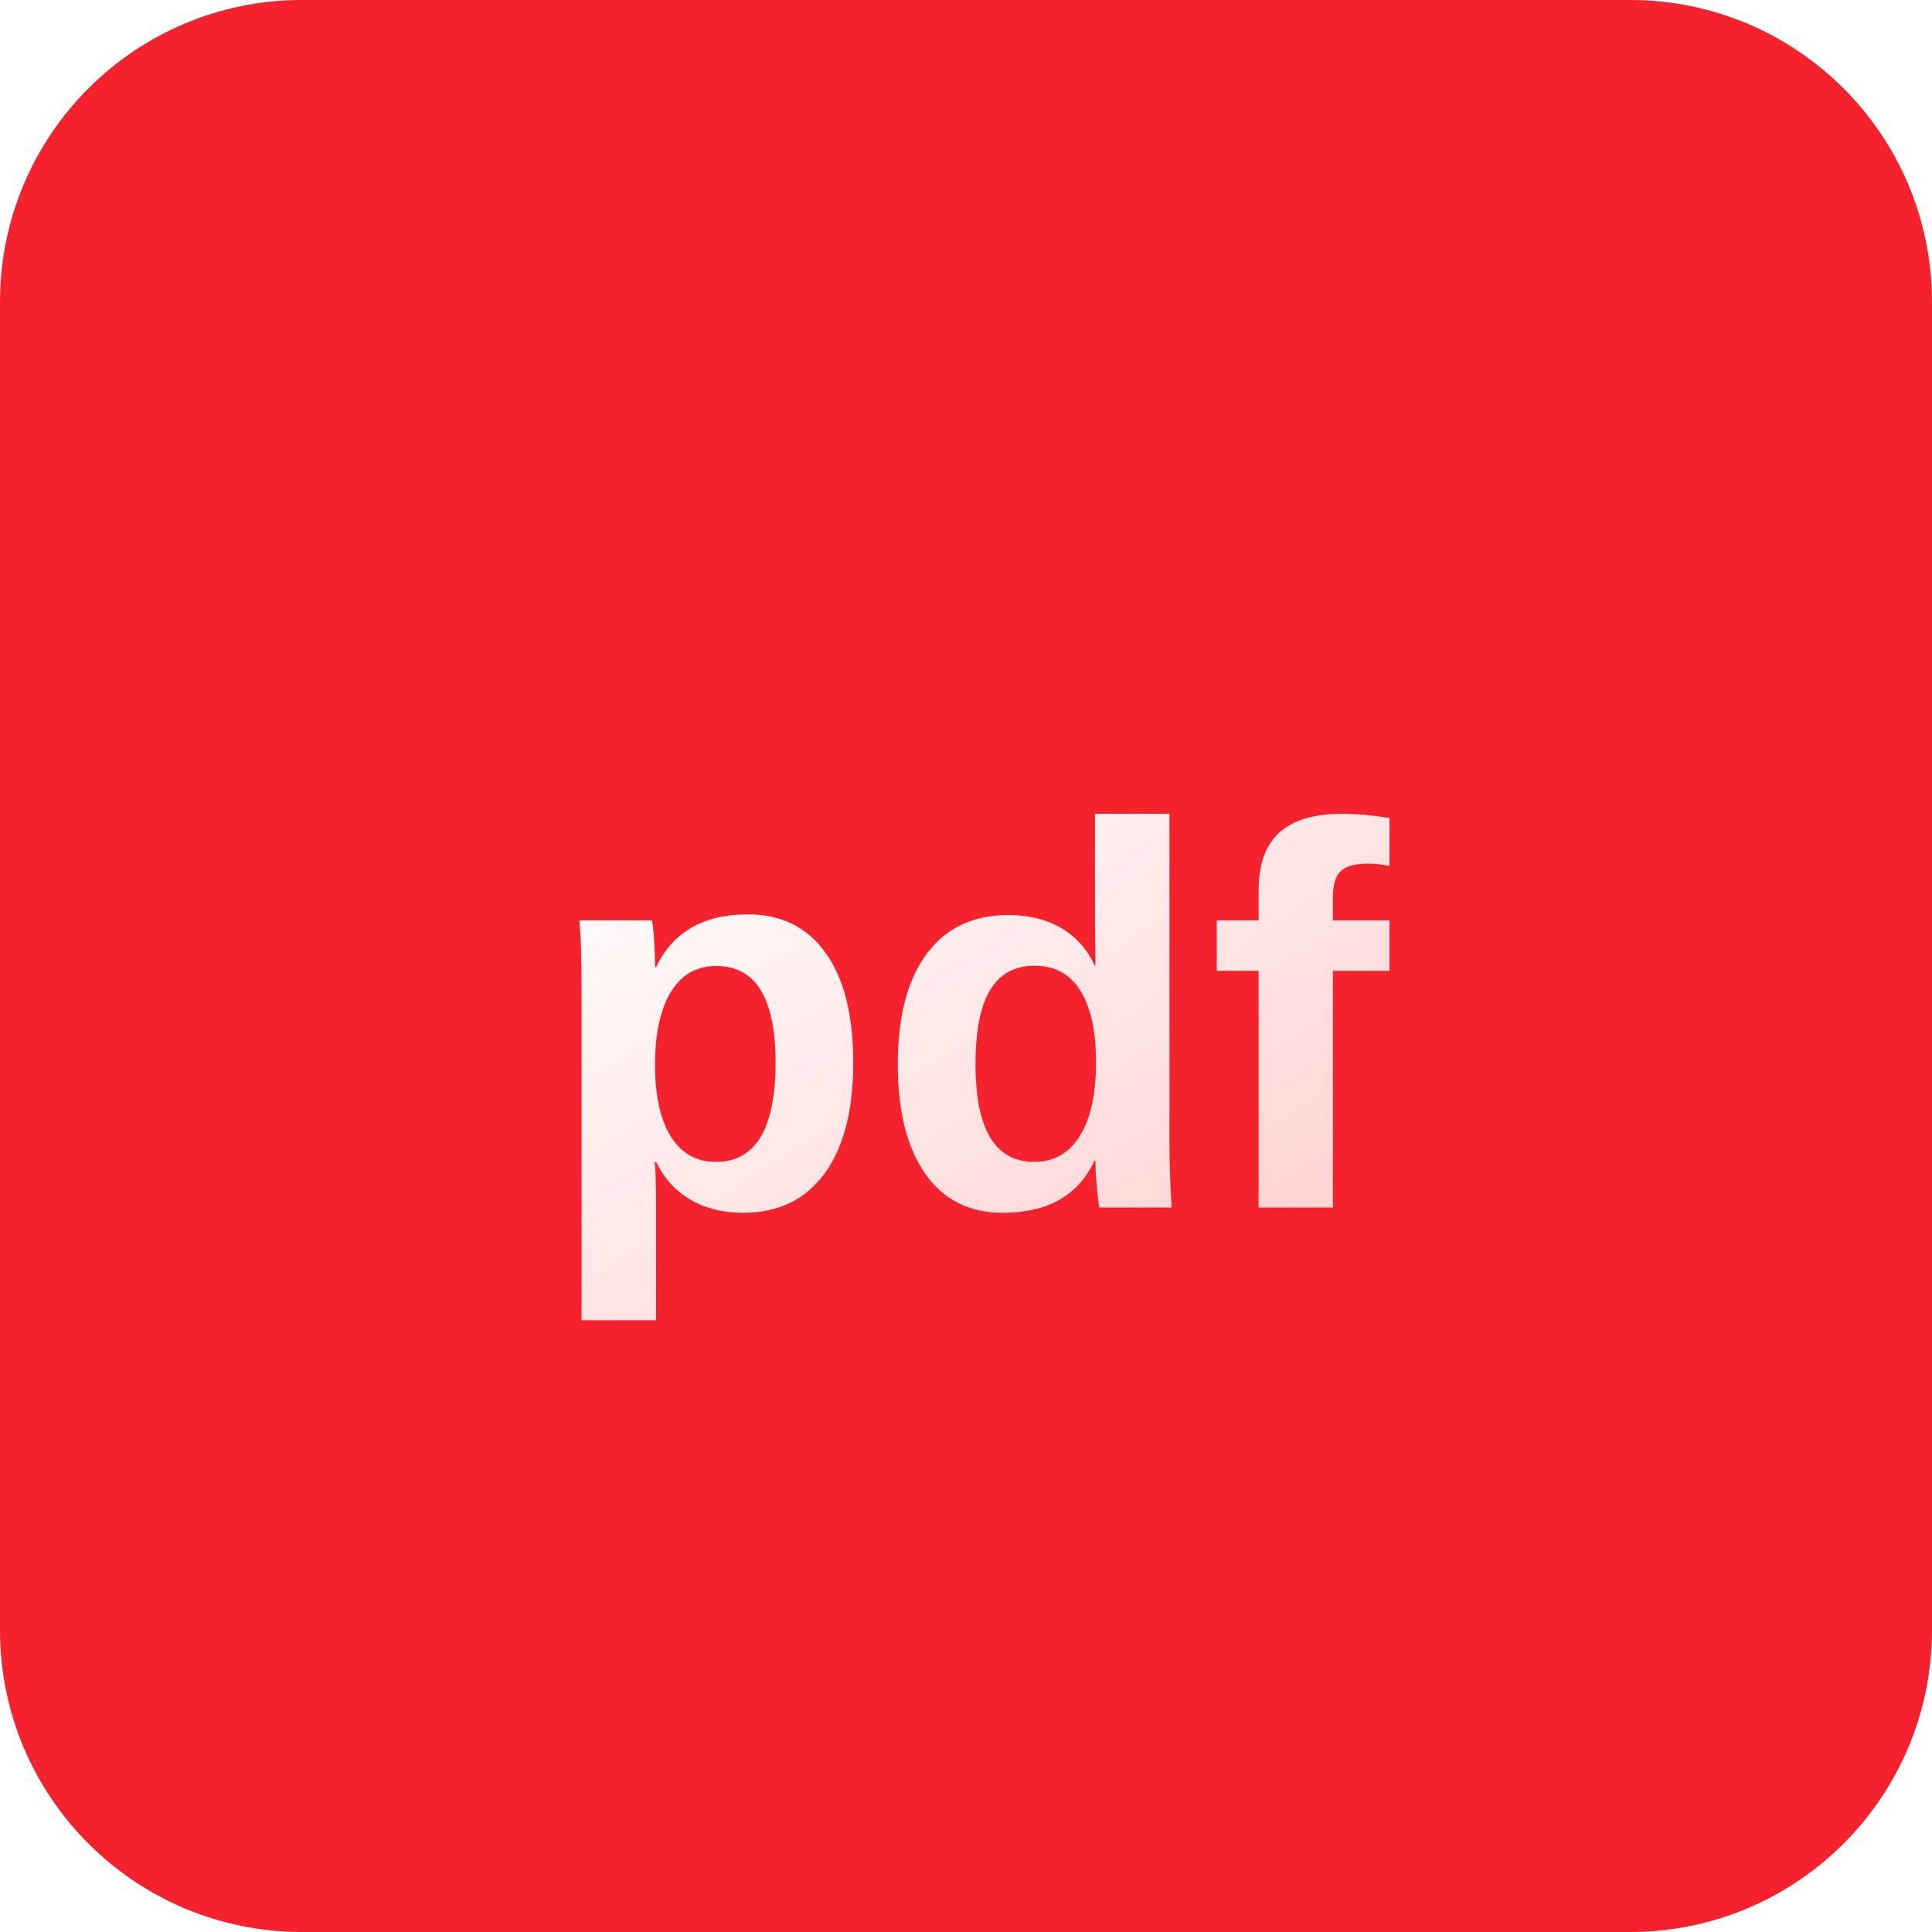
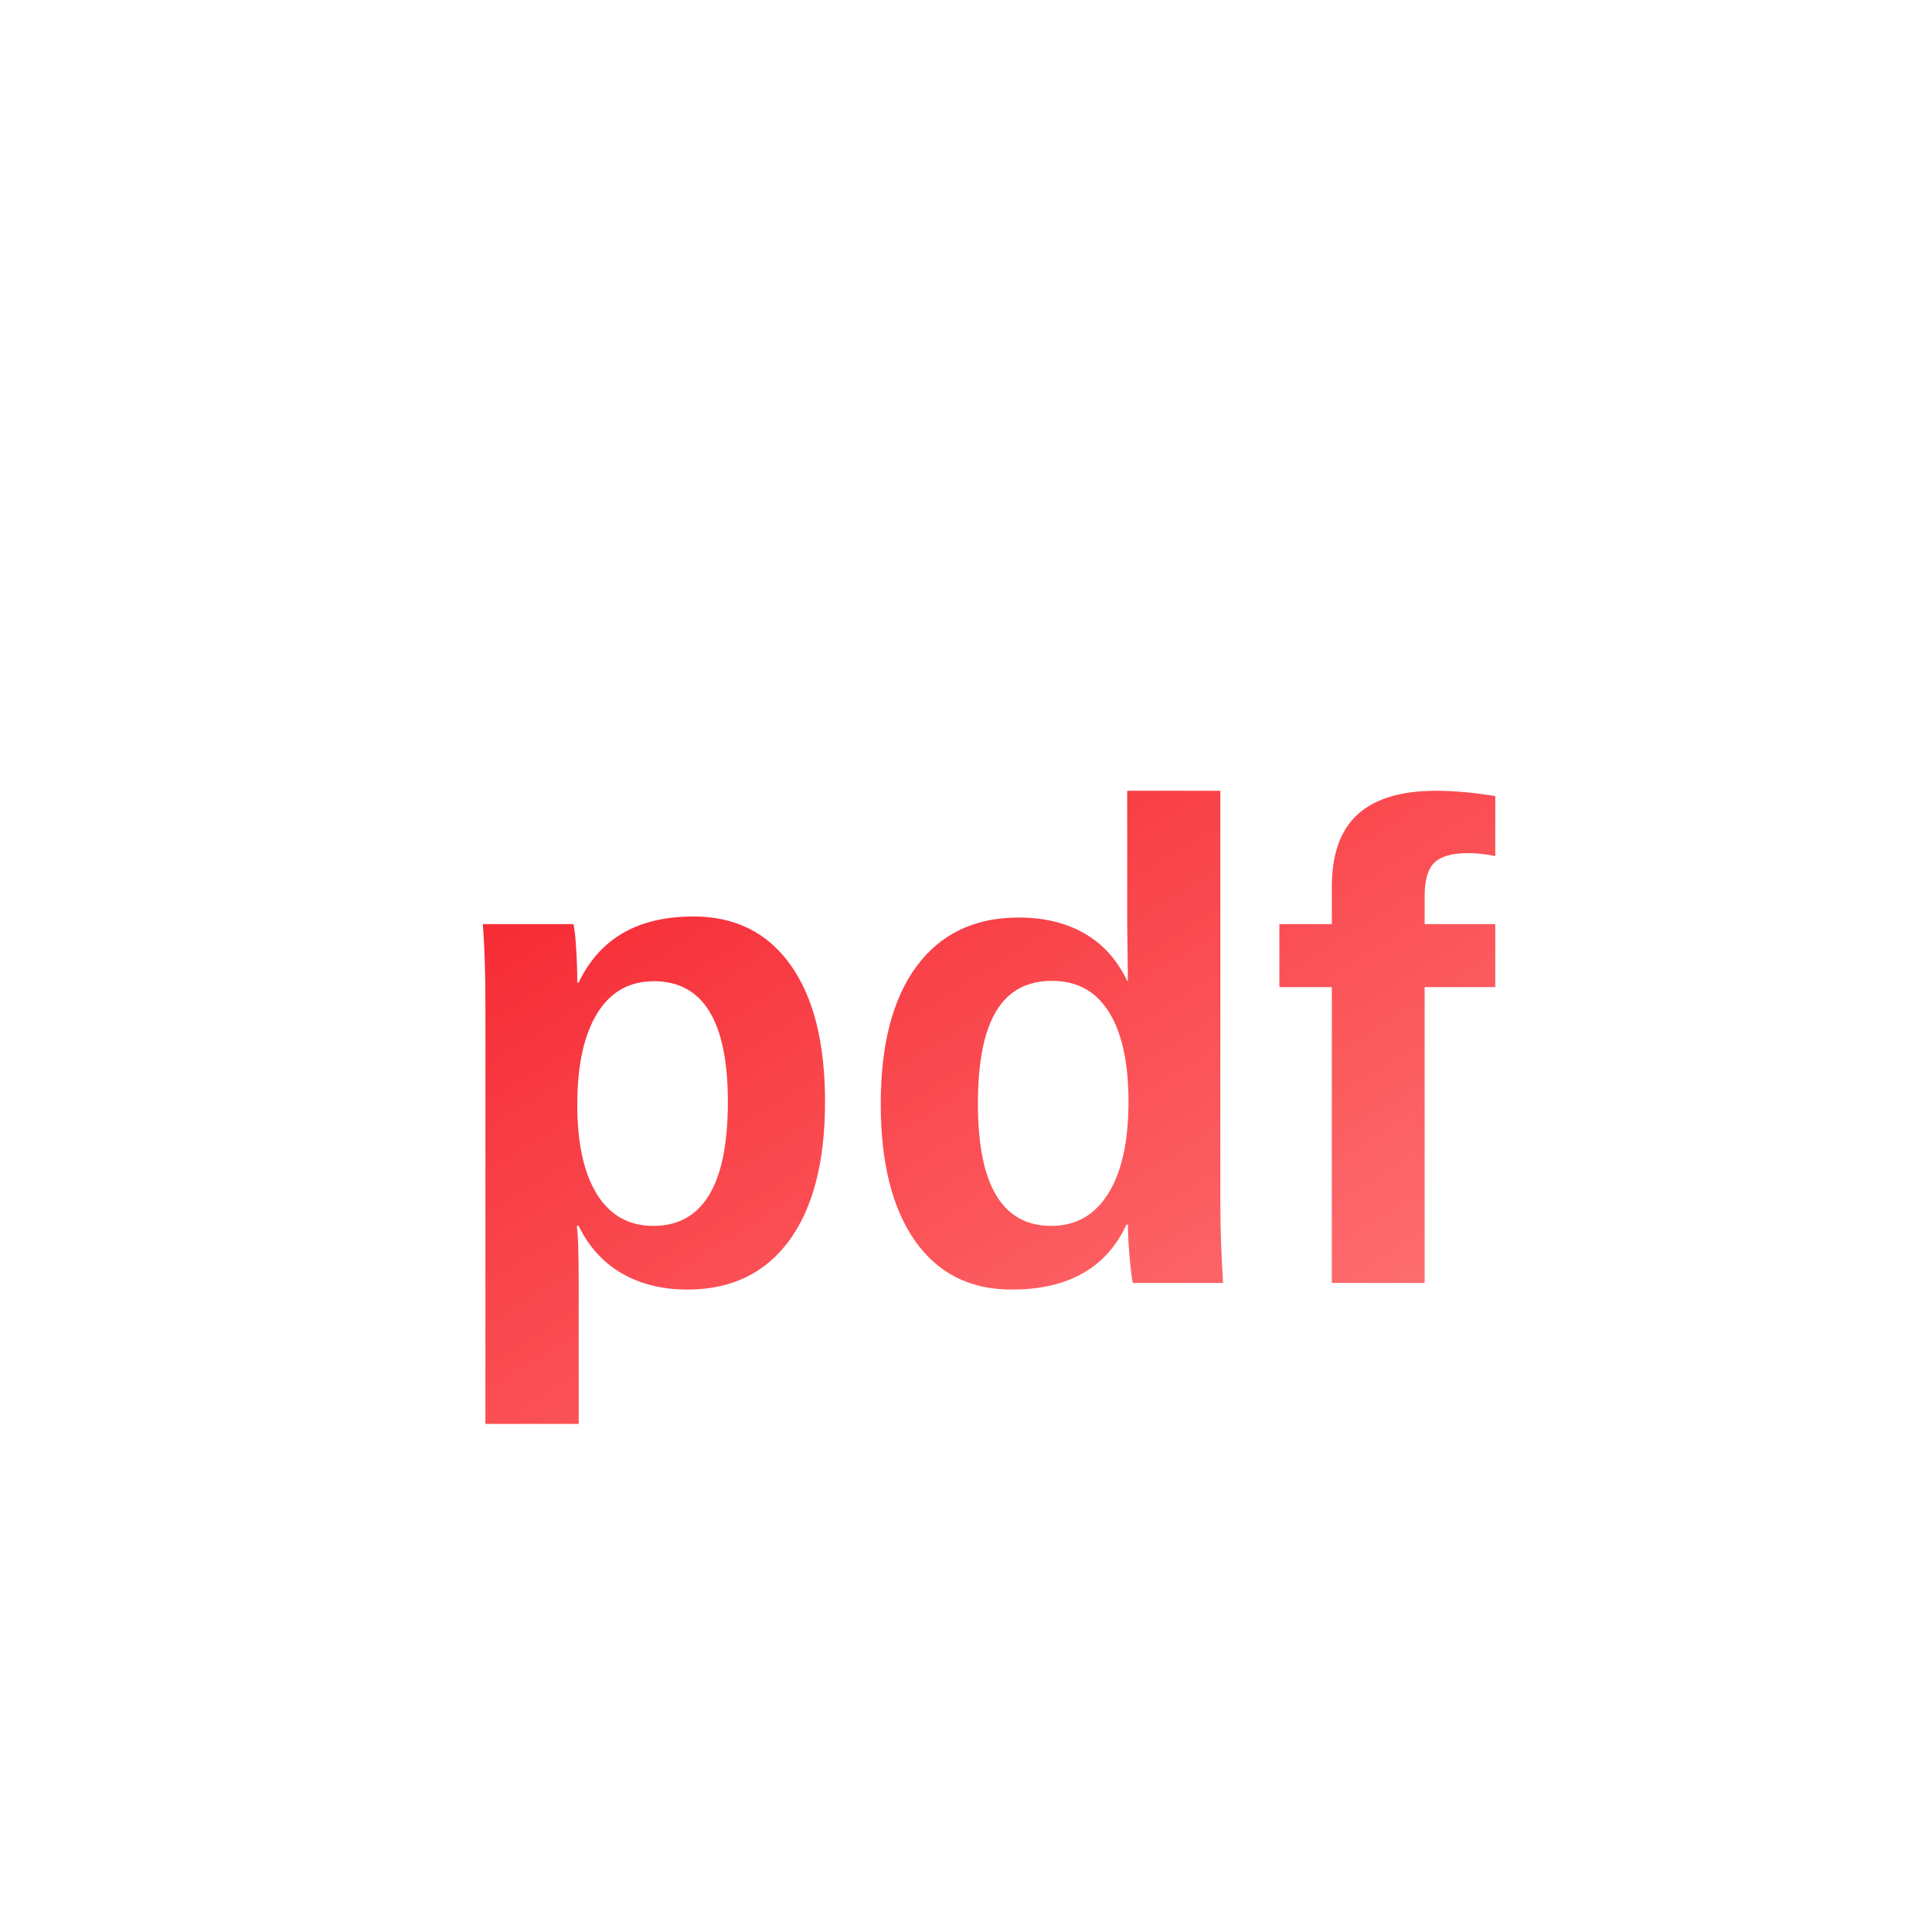
<svg xmlns="http://www.w3.org/2000/svg" width="256" height="256" viewBox="0 0 256 256" version="1.1">
  <defs>
    <linearGradient id="textGradient" x1="0%" y1="0%" x2="100%" y2="100%">
-       <stop offset="0%" style="stop-color:#ffffff;stop-opacity:1" />
-       <stop offset="100%" style="stop-color:#ffcccb;stop-opacity:1" />
+       <stop offset="0%" style="stop-color:#F5222D;stop-opacity:1" />
+       <stop offset="100%" style="stop-color:#ff7a7a;stop-opacity:1" />
    </linearGradient>
  </defs>
-   <rect x="0" y="0" width="256" height="256" rx="40" fill="#F5222D" />
-   <text x="128" y="160" font-family="Arial, sans-serif" font-size="72" font-weight="bold" fill="url(#textGradient)" text-anchor="middle">pdf</text>
+   <text x="128" y="170" font-family="Arial, sans-serif" font-size="90" font-weight="bold" fill="url(#textGradient)" text-anchor="middle">pdf</text>
</svg>
